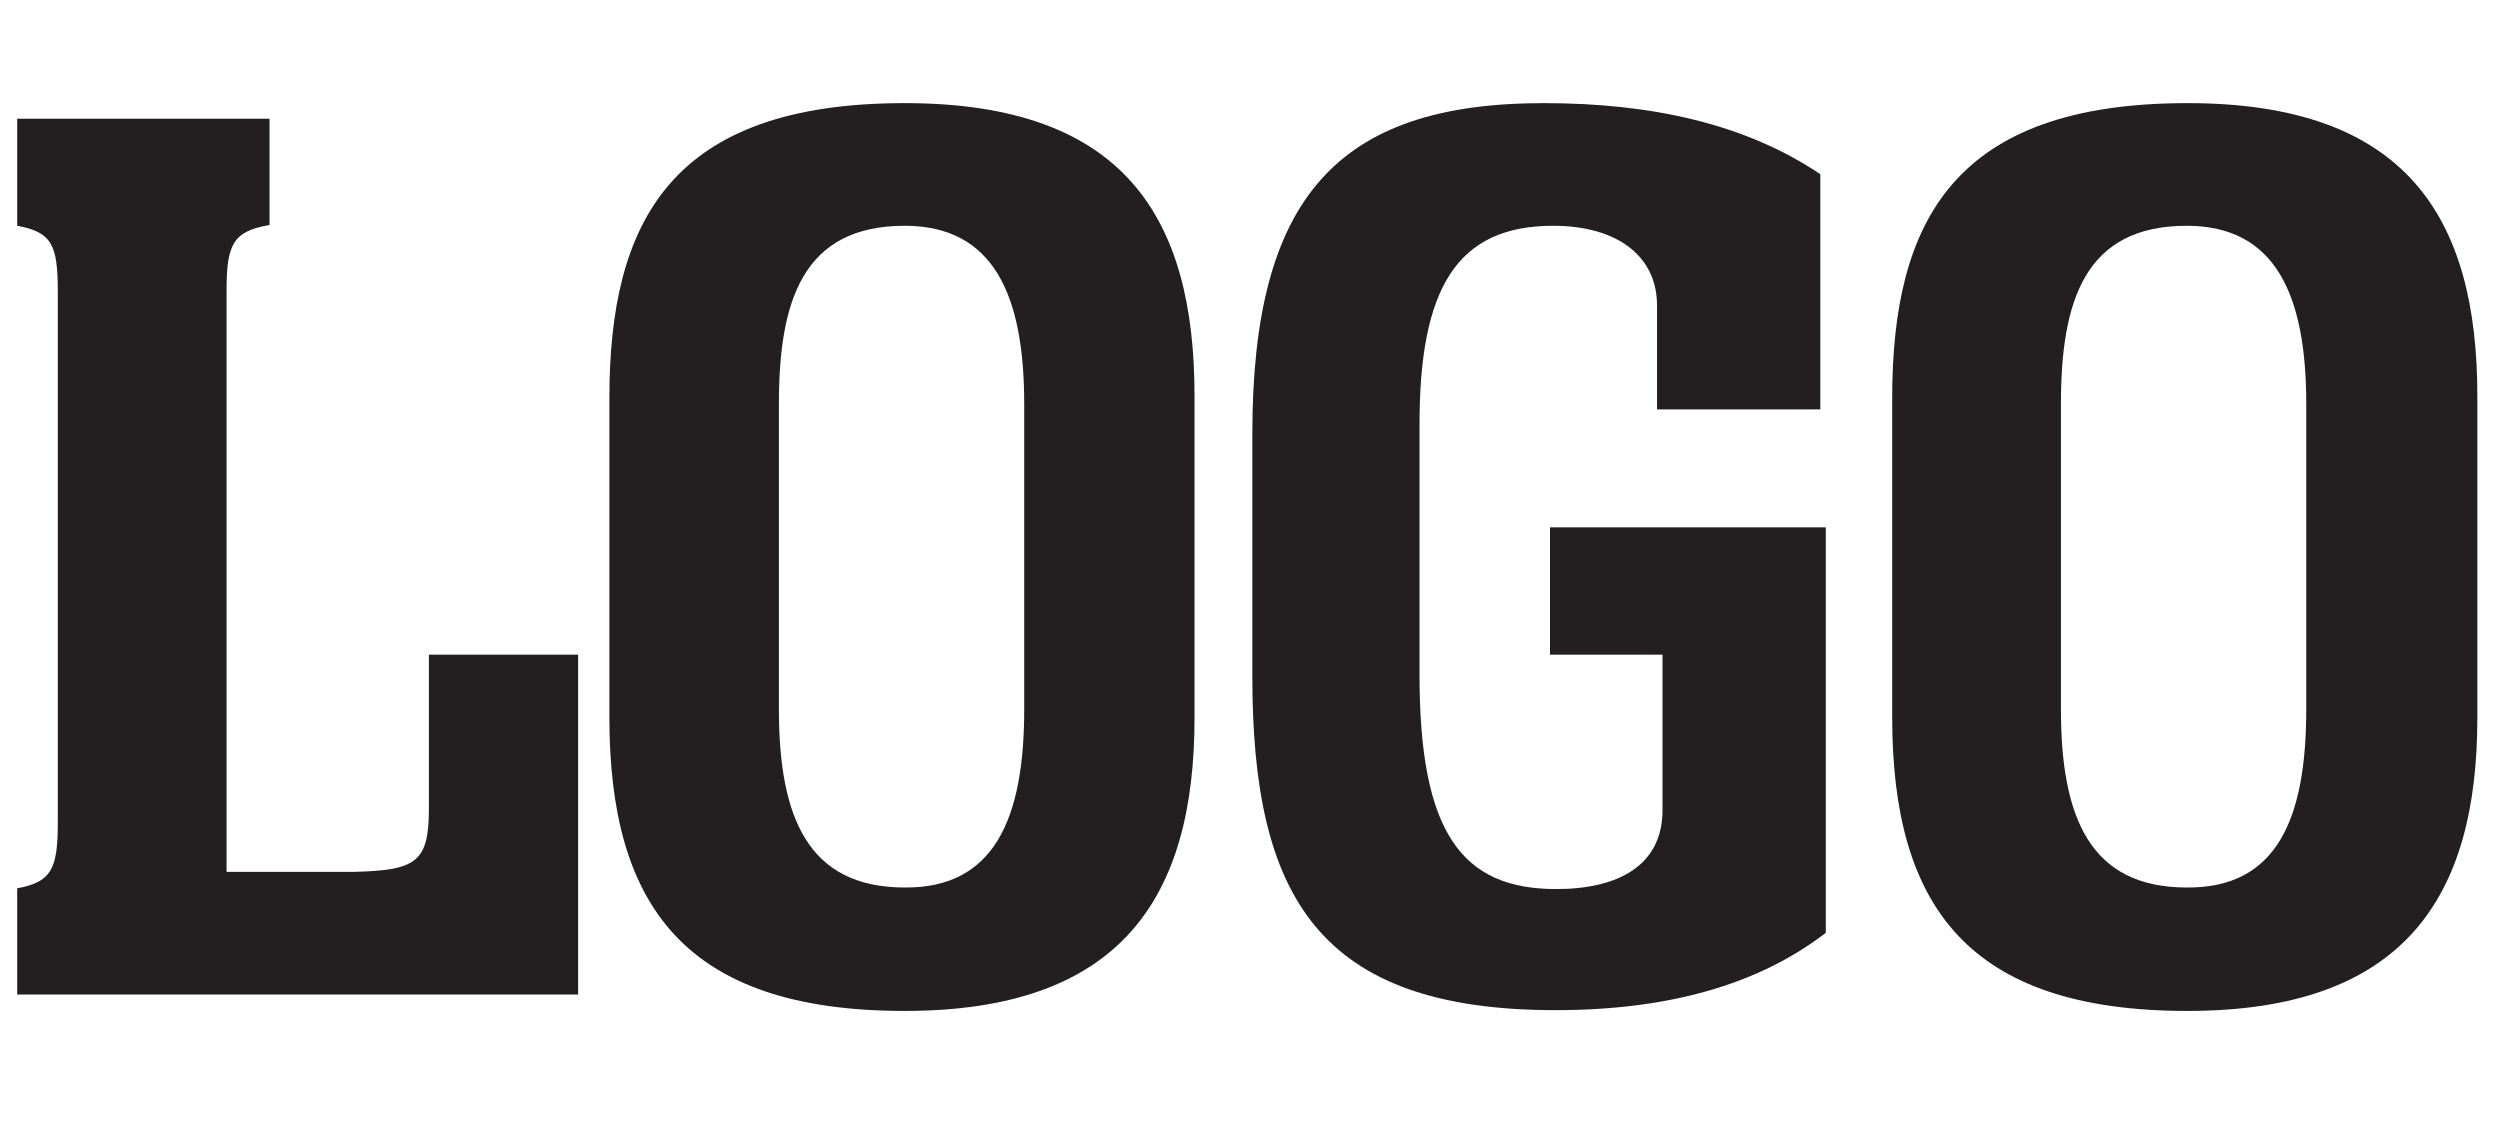
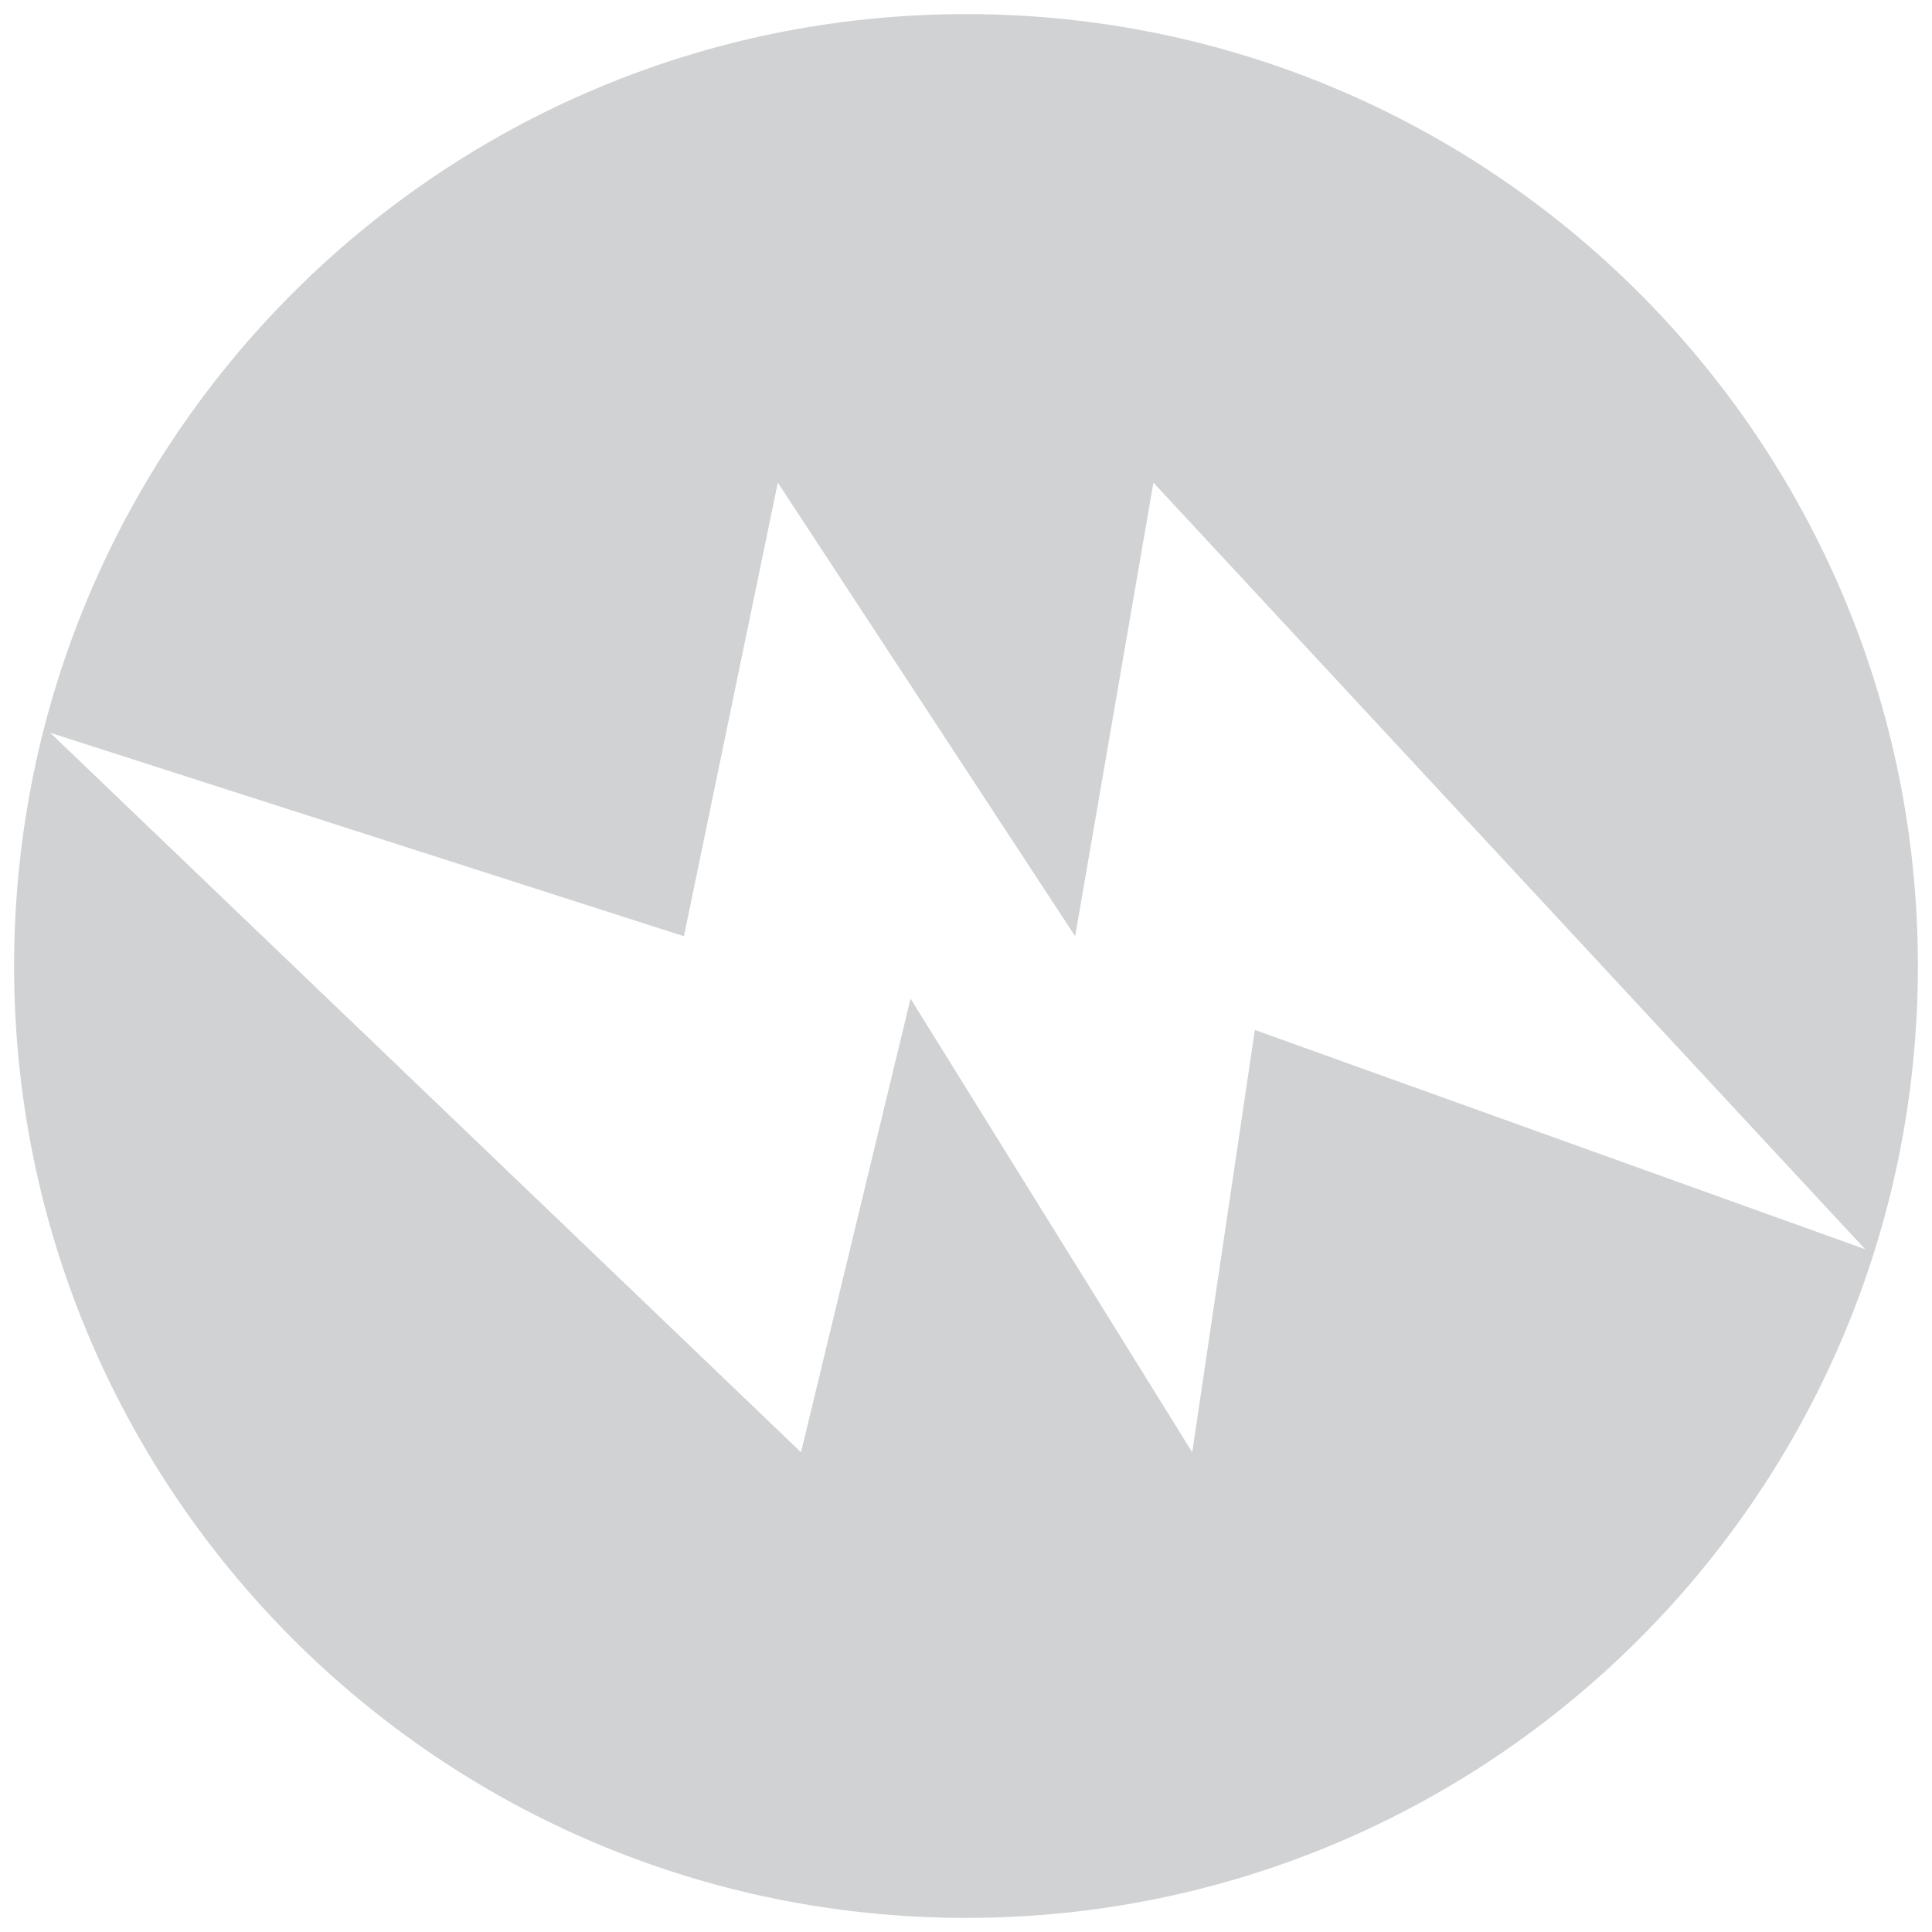
- <svg xmlns="http://www.w3.org/2000/svg" version="1.1" id="Layer_1" x="0px" y="0px" viewBox="0 0 320 144" style="enable-background:new 0 0 320 144;" xml:space="preserve">
-   <g>
-     <path style="fill:#231F20;" d="M2.2,113.7c4.4-0.8,5.2-2.5,5.2-8.4v-68c0-6-0.8-7.6-5.2-8.4V15.2h32.3v13.6   c-4.7,0.8-5.5,2.5-5.5,8.4v74.4h16.3c8.1-0.2,9.6-1.3,9.6-8.2V83.8H74v43.5H2.2V113.7z" />
-     <path style="fill:#231F20;" d="M152.9,50.7v41.2c0,23-9.4,37.5-37.1,37.5c-28.1,0-37.8-13.4-37.8-37.6V51   c0-22.7,7.9-37.8,37.8-37.8C143.9,13.2,152.9,27.8,152.9,50.7z M131.1,90.8V51.7c0-13.9-3.9-22.8-15.3-22.8   c-13.1,0-16.1,9.7-16.1,22.8v39.1c0,13.8,3.7,22.8,16.1,22.8C127.2,113.7,131.1,104.9,131.1,90.8z" />
-     <path style="fill:#231F20;" d="M232.9,52.4h-20.8V39.1c0-6.4-5.2-10.2-13.3-10.2c-12.4,0-17.1,8.1-17.1,25.4v32.1   c0,20.2,5.4,27.4,17.5,27.4c7.9,0,13.6-3,13.6-10.1V83.8h-14.4V67.5h35.3v51.9c-8.7,6.7-20.3,9.9-34.6,9.9   c-30.4,0-38.8-14.6-38.8-42.7V55.5c0-30.1,10.8-42.3,37.3-42.3c13.9,0,25.9,2.7,35.4,9.1V52.4z" />
-     <path style="fill:#231F20;" d="M317.1,50.7v41.2c0,23-9.4,37.5-37.1,37.5c-28.1,0-37.8-13.4-37.8-37.6V51   c0-22.7,7.9-37.8,37.8-37.8C308,13.2,317.1,27.8,317.1,50.7z M295.2,90.8V51.7c0-13.9-3.9-22.8-15.3-22.8   c-13.1,0-16.1,9.7-16.1,22.8v39.1c0,13.8,3.7,22.8,16.1,22.8C291.4,113.7,295.2,104.9,295.2,90.8z" />
-   </g>
+ <svg xmlns="http://www.w3.org/2000/svg" version="1.1" id="Layer_1" x="0px" y="0px" viewBox="0 0 1000 1000" style="enable-background:new 0 0 1000 1000;" xml:space="preserve">
+   <path style="fill:#D0D2D3;" d="M500,7.3C227.9,7.3,7.3,227.9,7.3,500S227.9,992.7,500,992.7S992.7,772.1,992.7,500  S772.1,7.3,500,7.3z M649.5,533.1l-32.4,218.6L471.3,516.9l-56.7,234.8L26,379.3l328,105.3l48.6-234.8l153.9,234.8l40.5-234.8  l368.4,396.8L649.5,533.1z" />
</svg>
